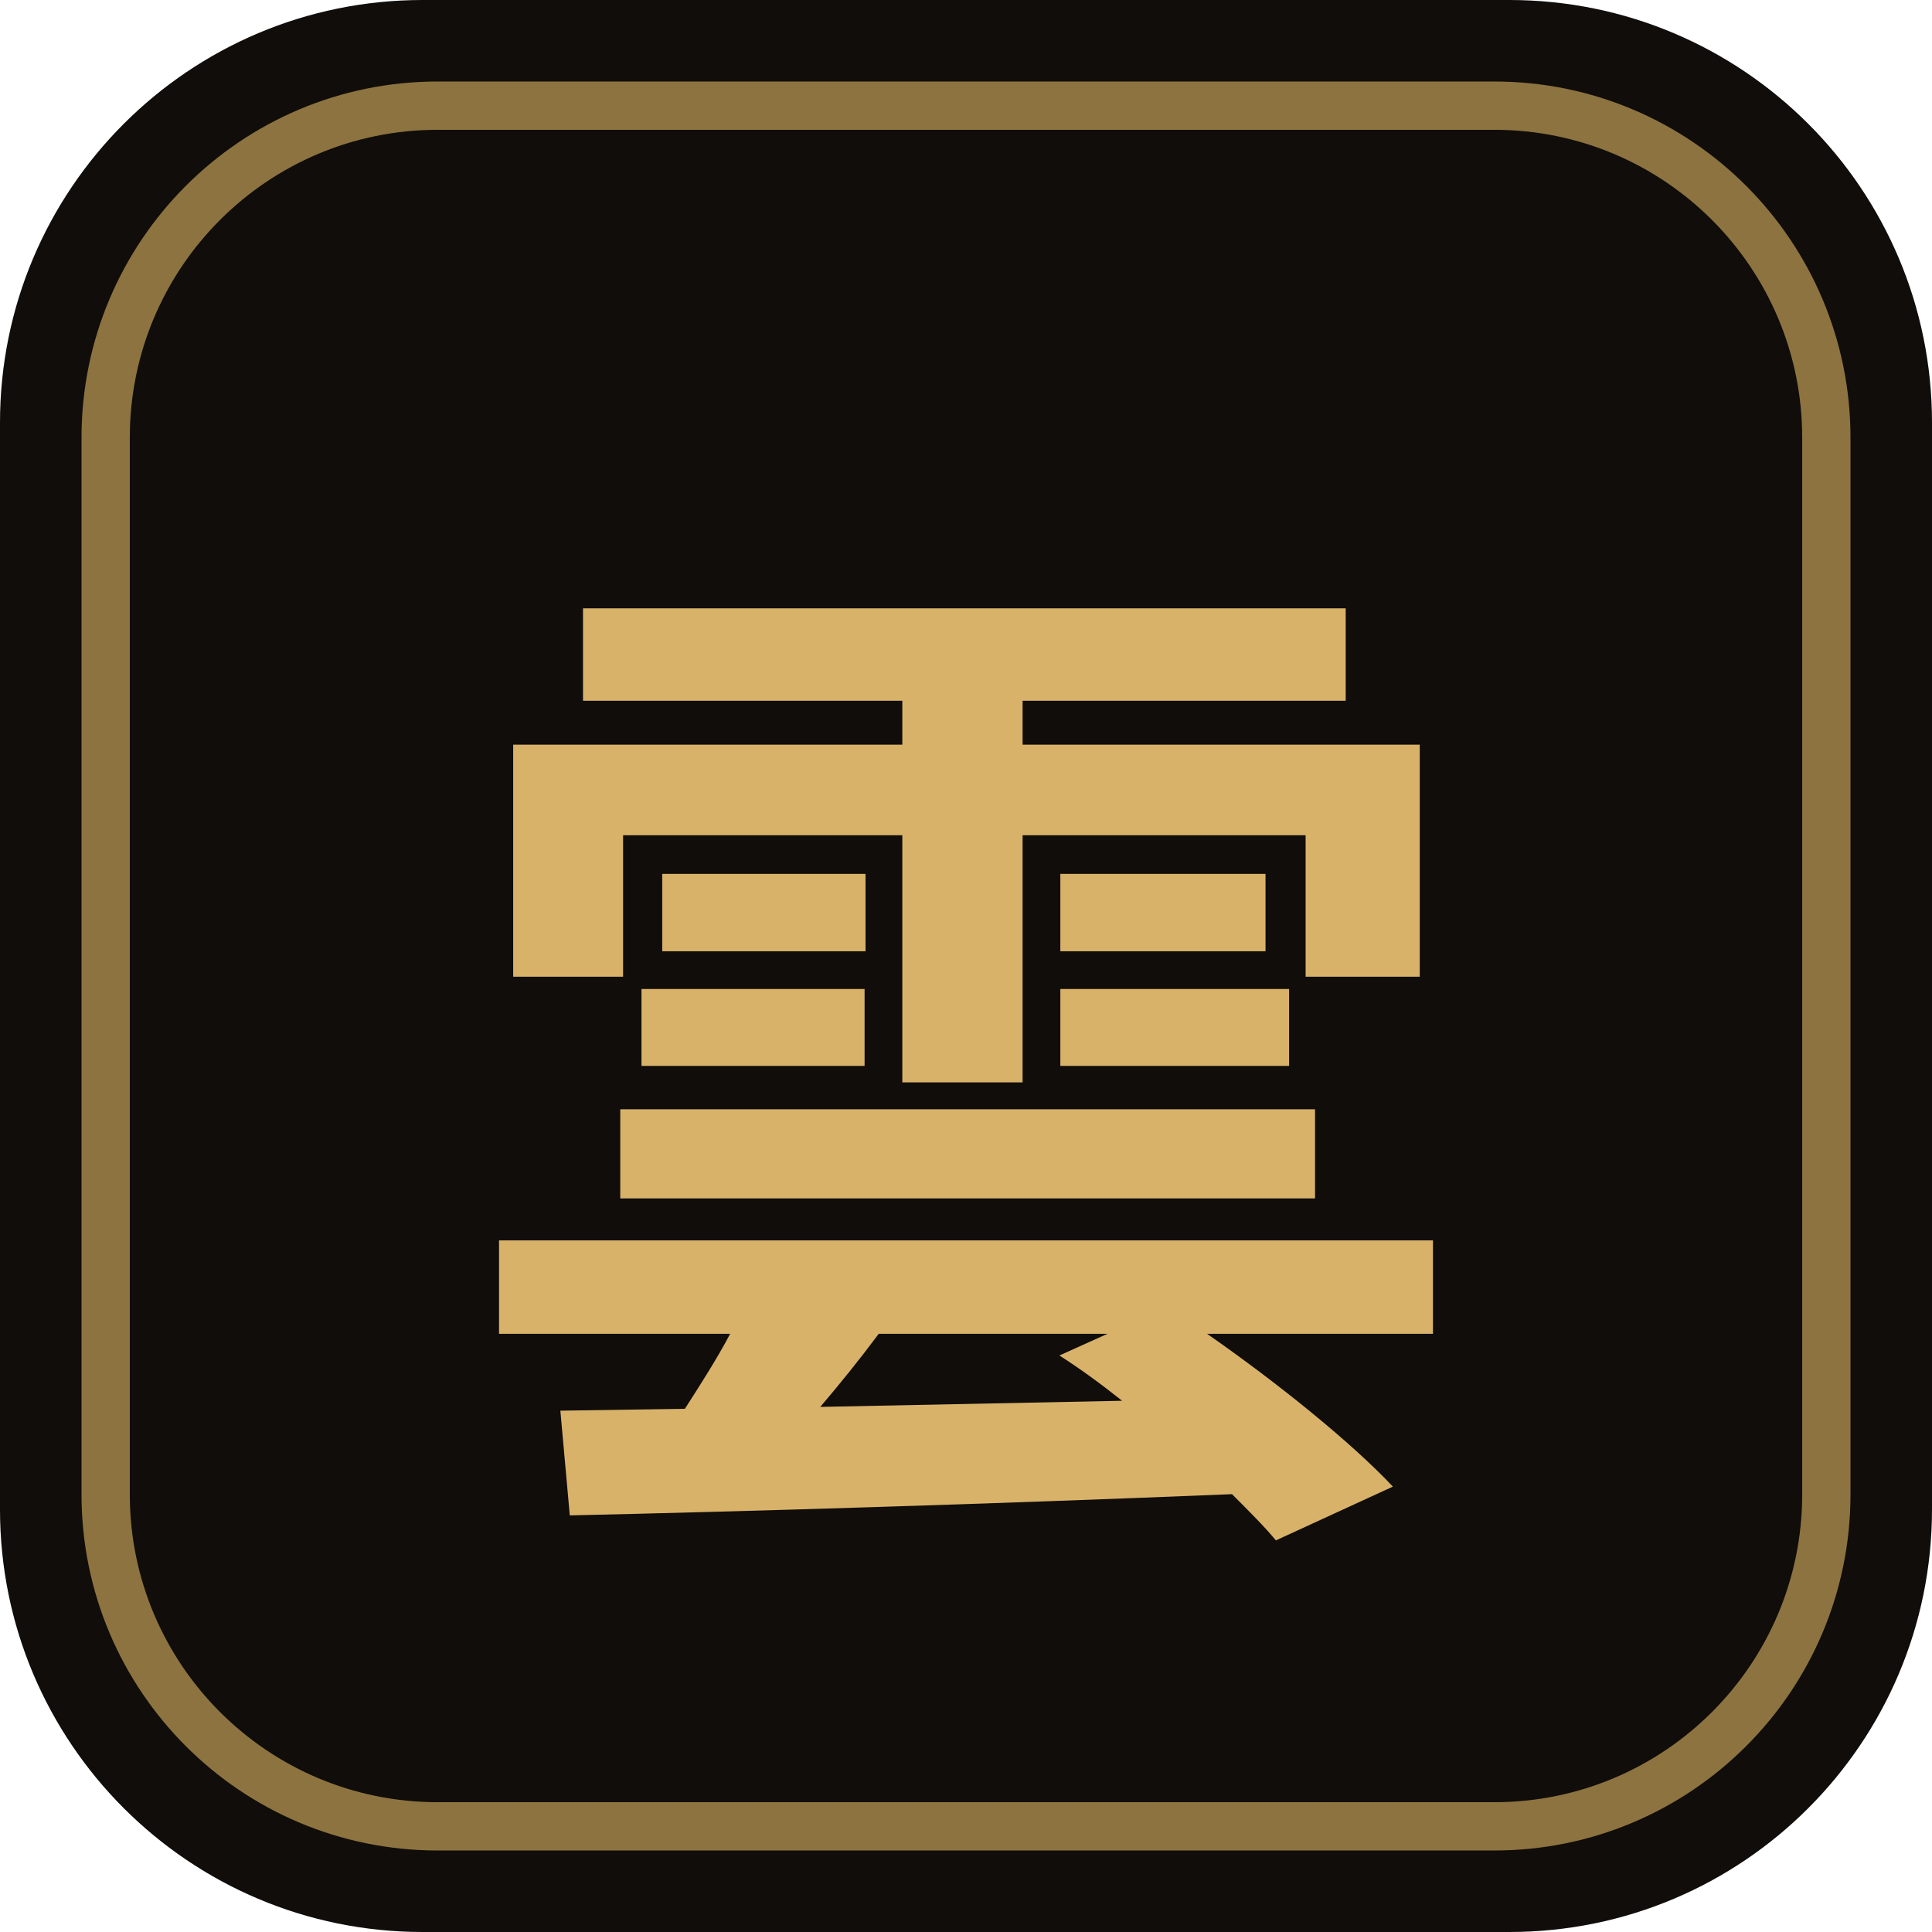
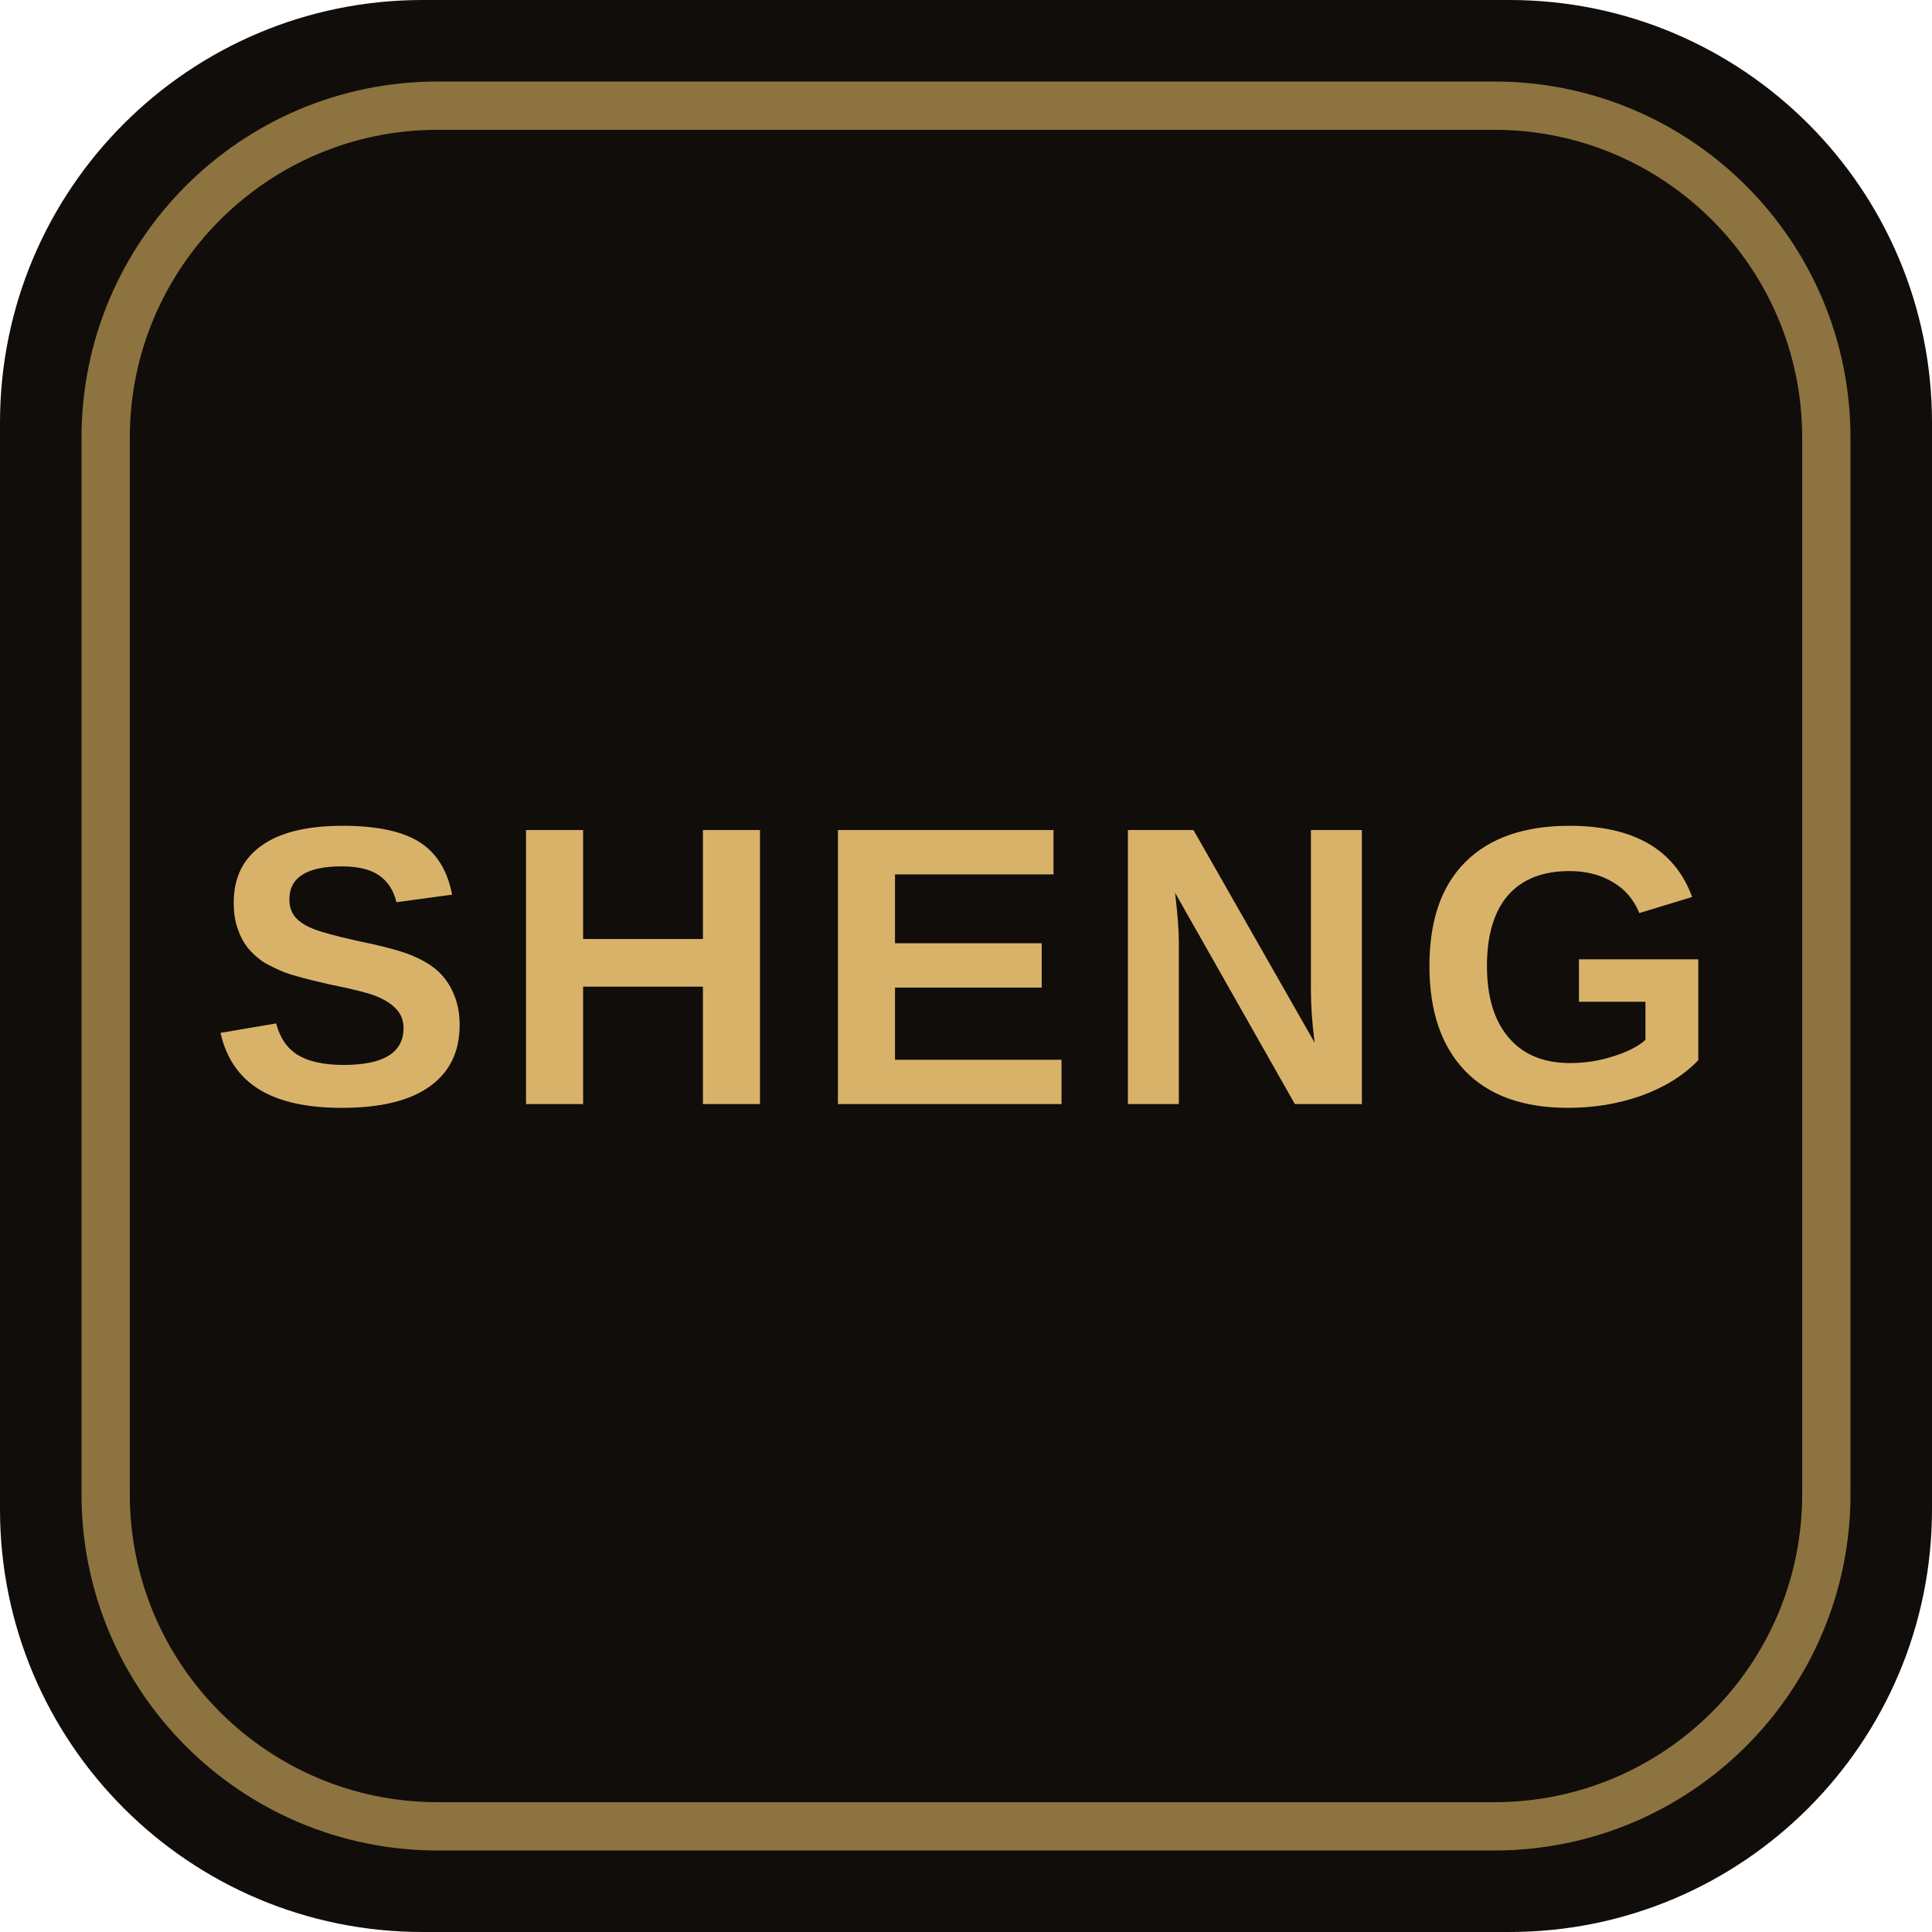
<svg xmlns="http://www.w3.org/2000/svg" viewBox="0 0 64 64">
  <rect width="64" height="64" rx="14" fill="#100d0a" />
  <rect x="3.5" y="3.5" width="57" height="57" rx="11" fill="none" stroke="#8d733f" stroke-width="1.6" />
-   <text x="32" y="33" text-anchor="middle" dominant-baseline="central" font-family="'Microsoft JhengHei','PingFang TC','Noto Sans TC',sans-serif" font-size="34" font-weight="700" fill="#d9b26a">雲</text>
+   <text x="32" y="32" text-anchor="middle" dominant-baseline="central" font-family="Arial,Helvetica,'Microsoft JhengHei',sans-serif" font-size="13.2" font-weight="700" letter-spacing="0.8" fill="#d9b26a">SHENG</text>
</svg>
